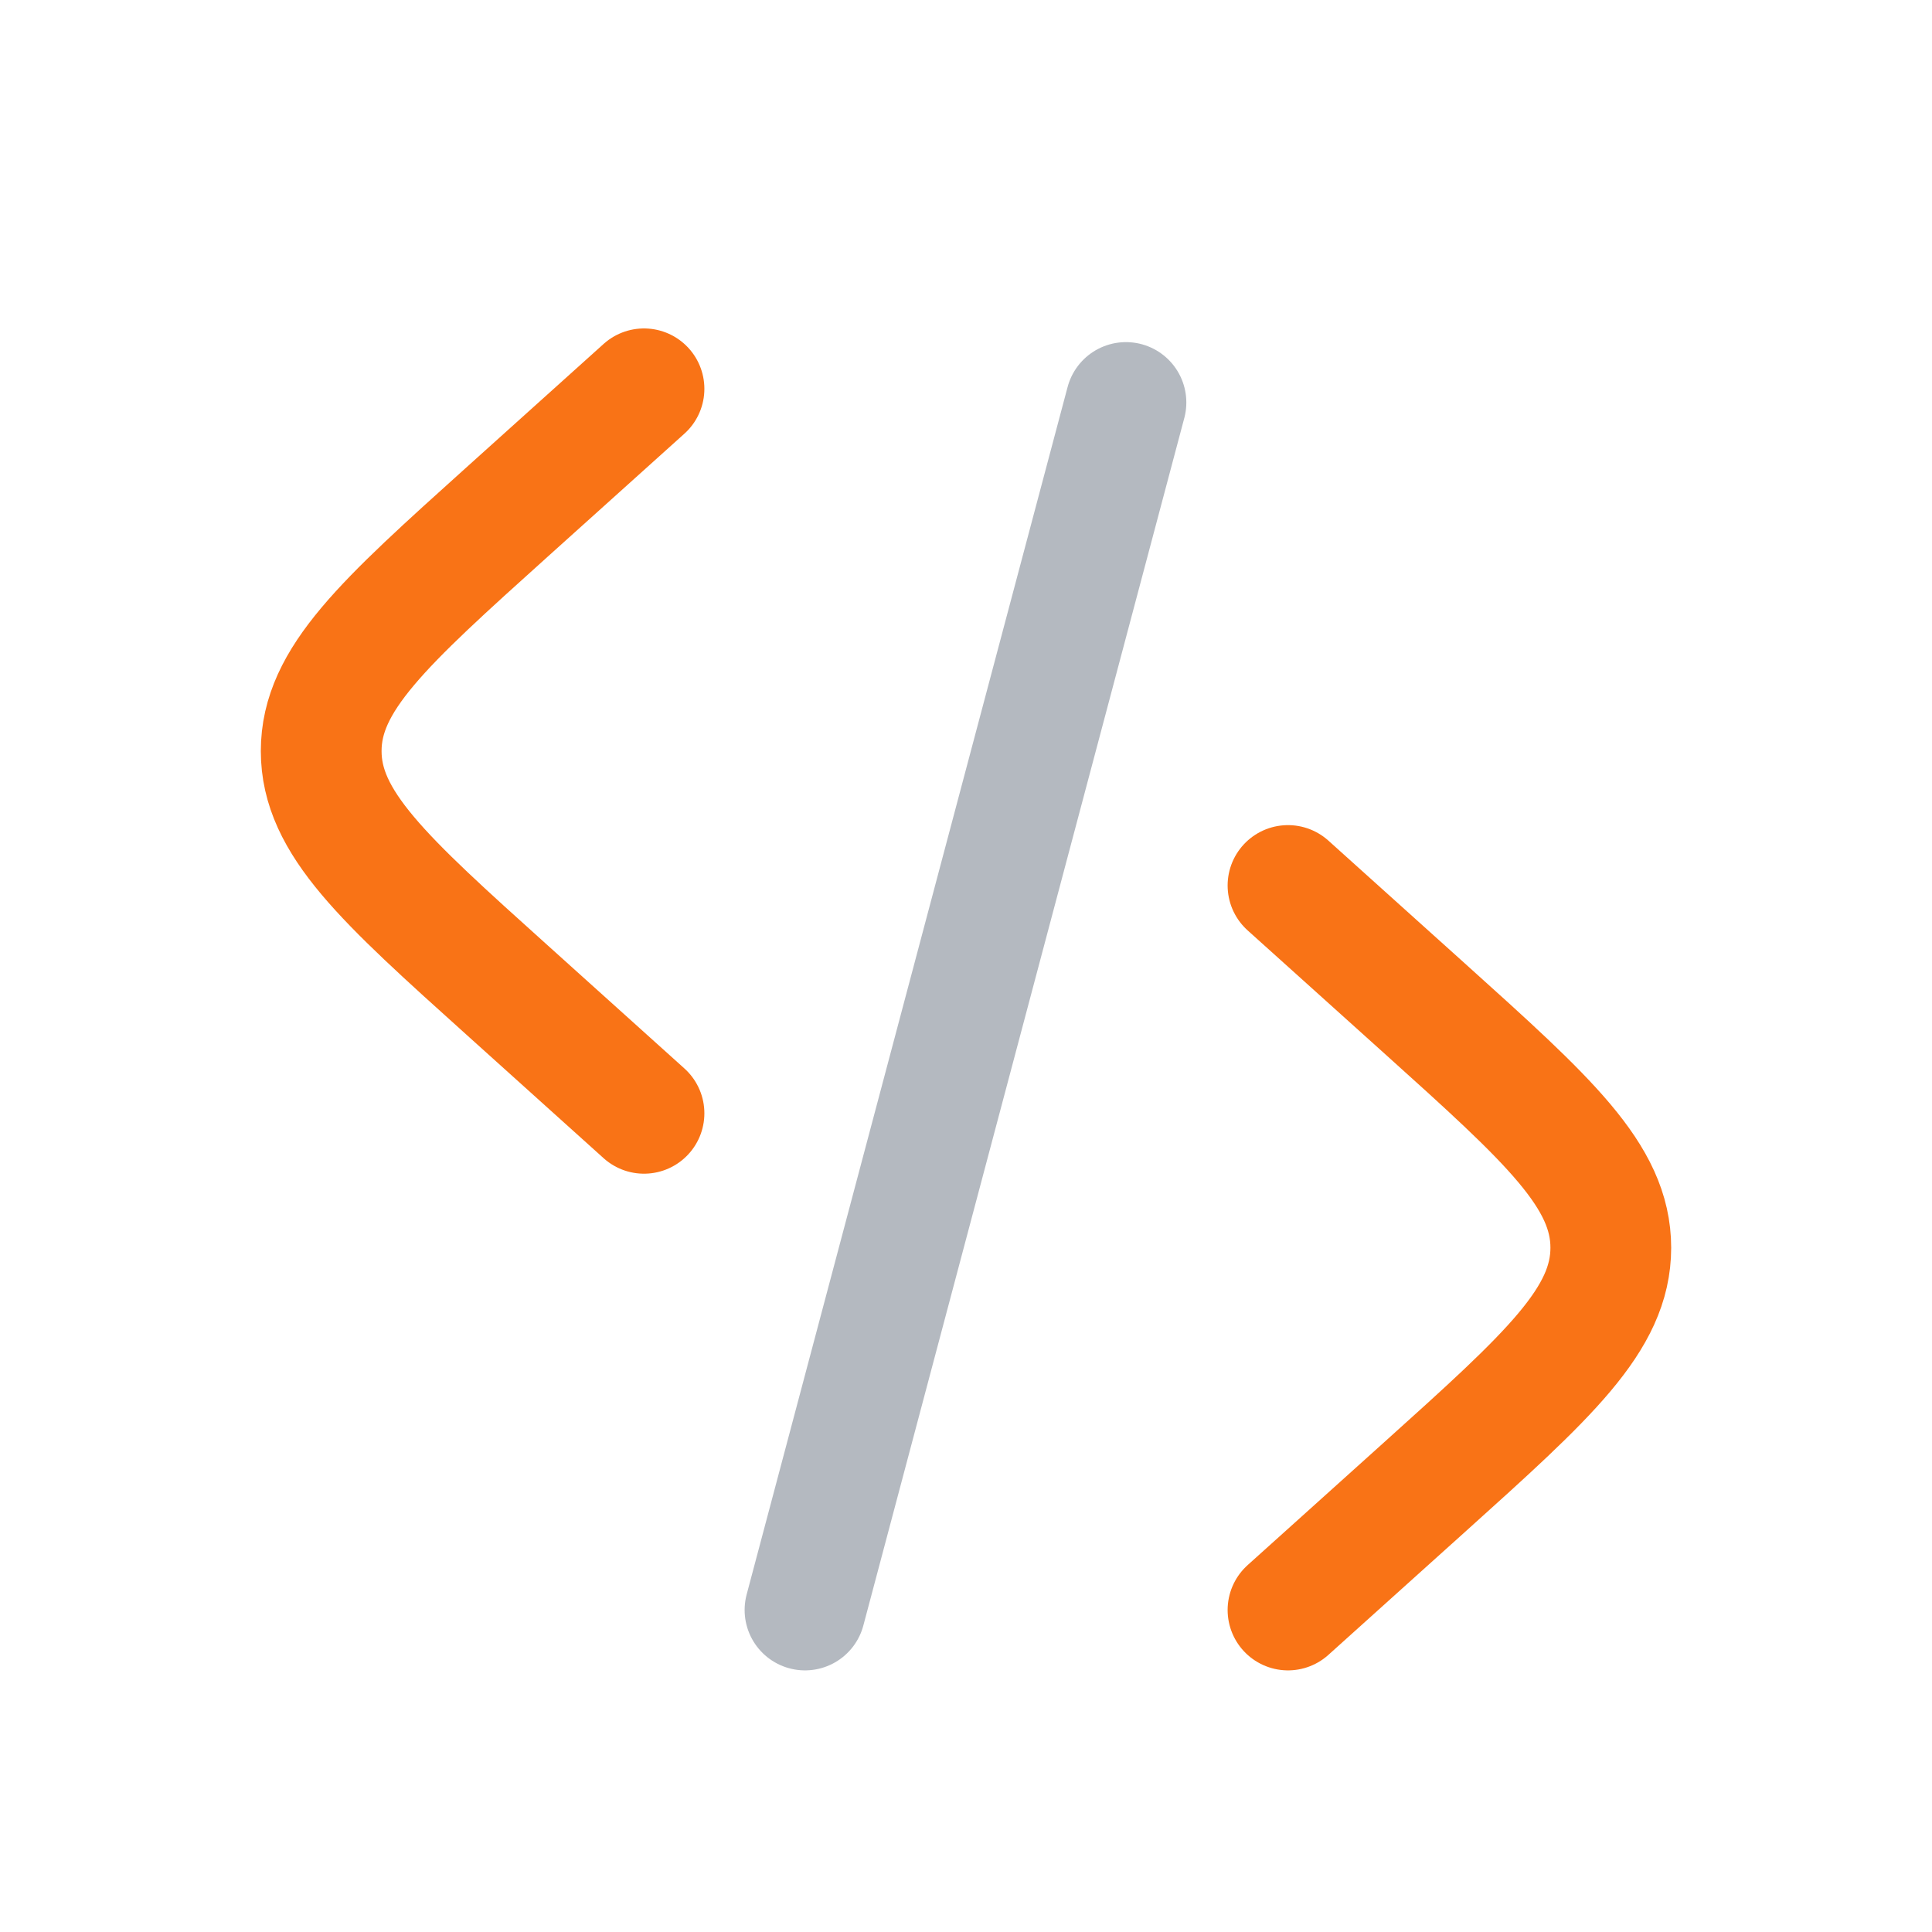
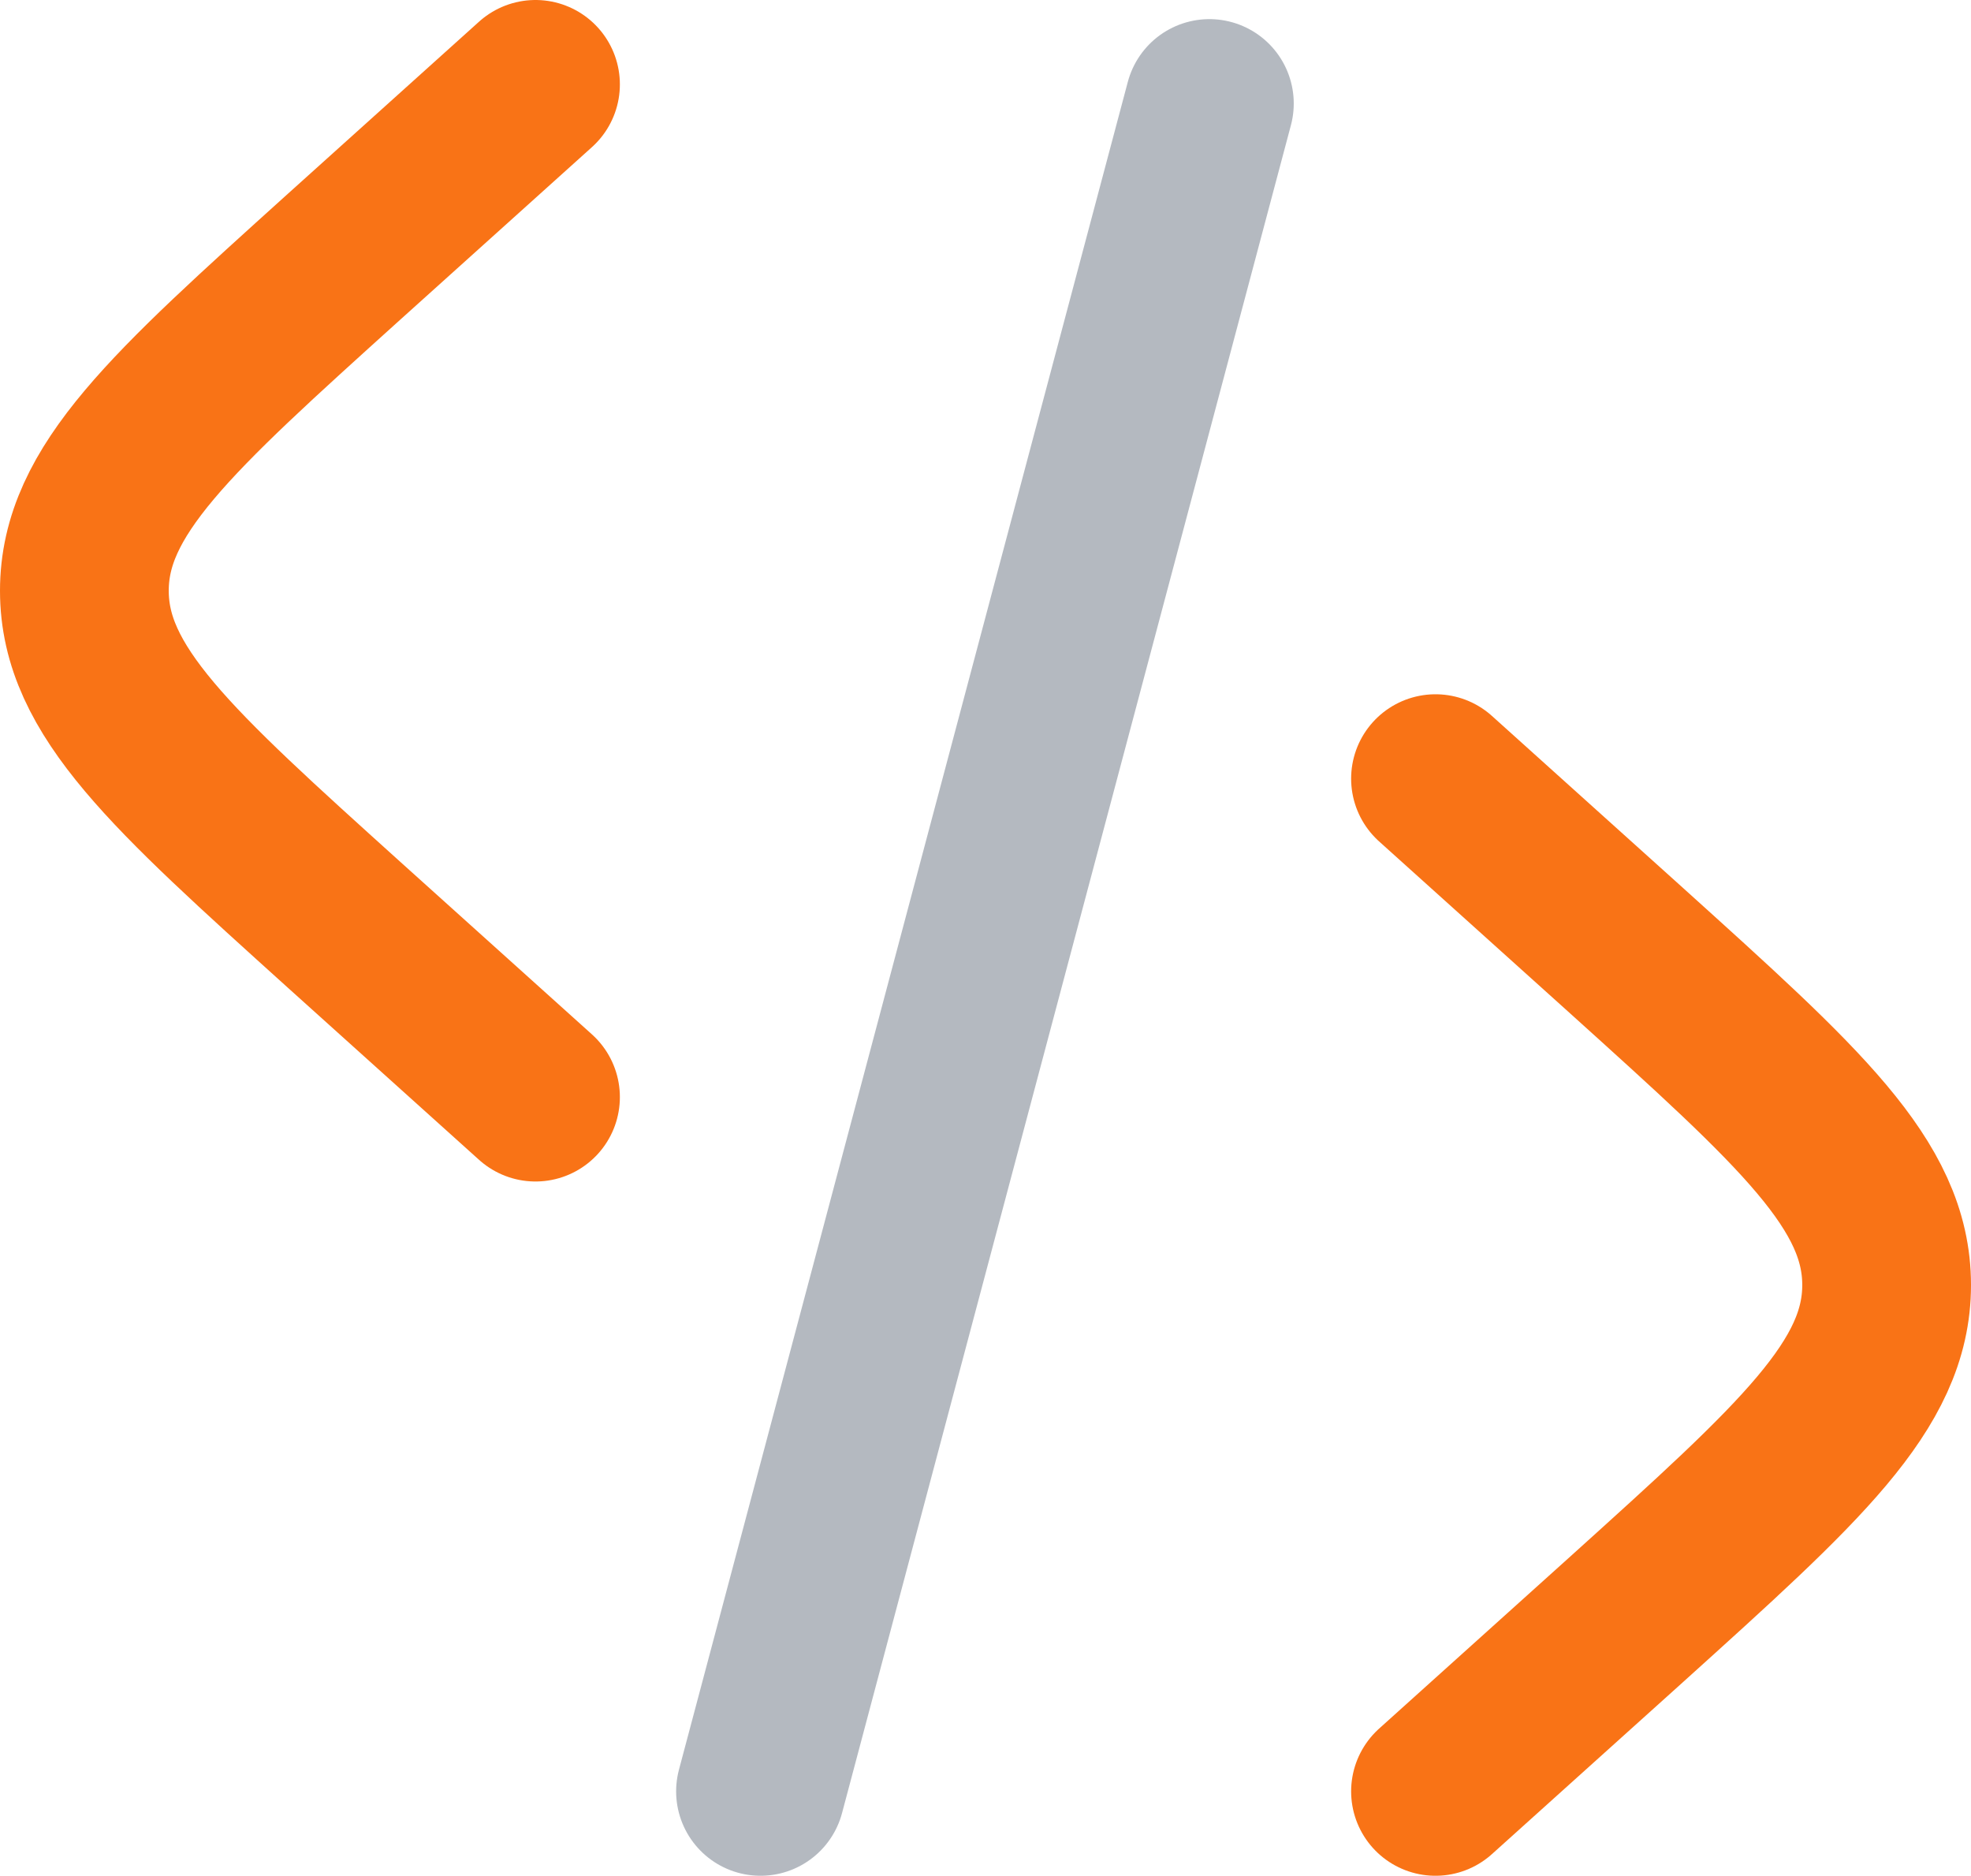
- <svg viewBox="0 0 24 24" fill="none">
-   <path d="M16 11L17.697 12.527C19.239 13.915 20.01 14.609 20.01 15.5C20.01 16.391 19.239 17.085 17.697 18.473L16 20" stroke="#f97316" stroke-width="1.5" stroke-linecap="round" />
-   <path d="M13.987 5L10 20" stroke="#b4b9c0" stroke-width="1.5" stroke-linecap="round" />
-   <path d="M8 4.83L6.304 6.356C4.761 7.745 3.99 8.439 3.99 9.33C3.99 10.22 4.761 10.915 6.304 12.303L8 13.83" stroke="#f97316" stroke-width="1.5" stroke-linecap="round" />
+ <svg xmlns="http://www.w3.org/2000/svg" id="code-brackets-graphic" viewBox="0 0 17.52 16.67">
+   <g id="code-brackets" fill="none" stroke-linecap="round" stroke-width="1.5">
+     <path id="right-bracket" d="m12.76 6.92 1.7 1.53c1.54 1.39 2.31 2.08 2.31 2.97S16 13 14.46 14.39l-1.7 1.53" stroke="#f97316" />
+     <path id="center-slash" d="m10.75.92-3.99 15" stroke="#b4b9c0" />
+     <path id="left-bracket" d="m4.76.75-1.7 1.53C1.52 3.67.75 4.36.75 5.25s.77 1.58 2.31 2.97l1.7 1.53" stroke="#f97316" />
+   </g>
</svg>
